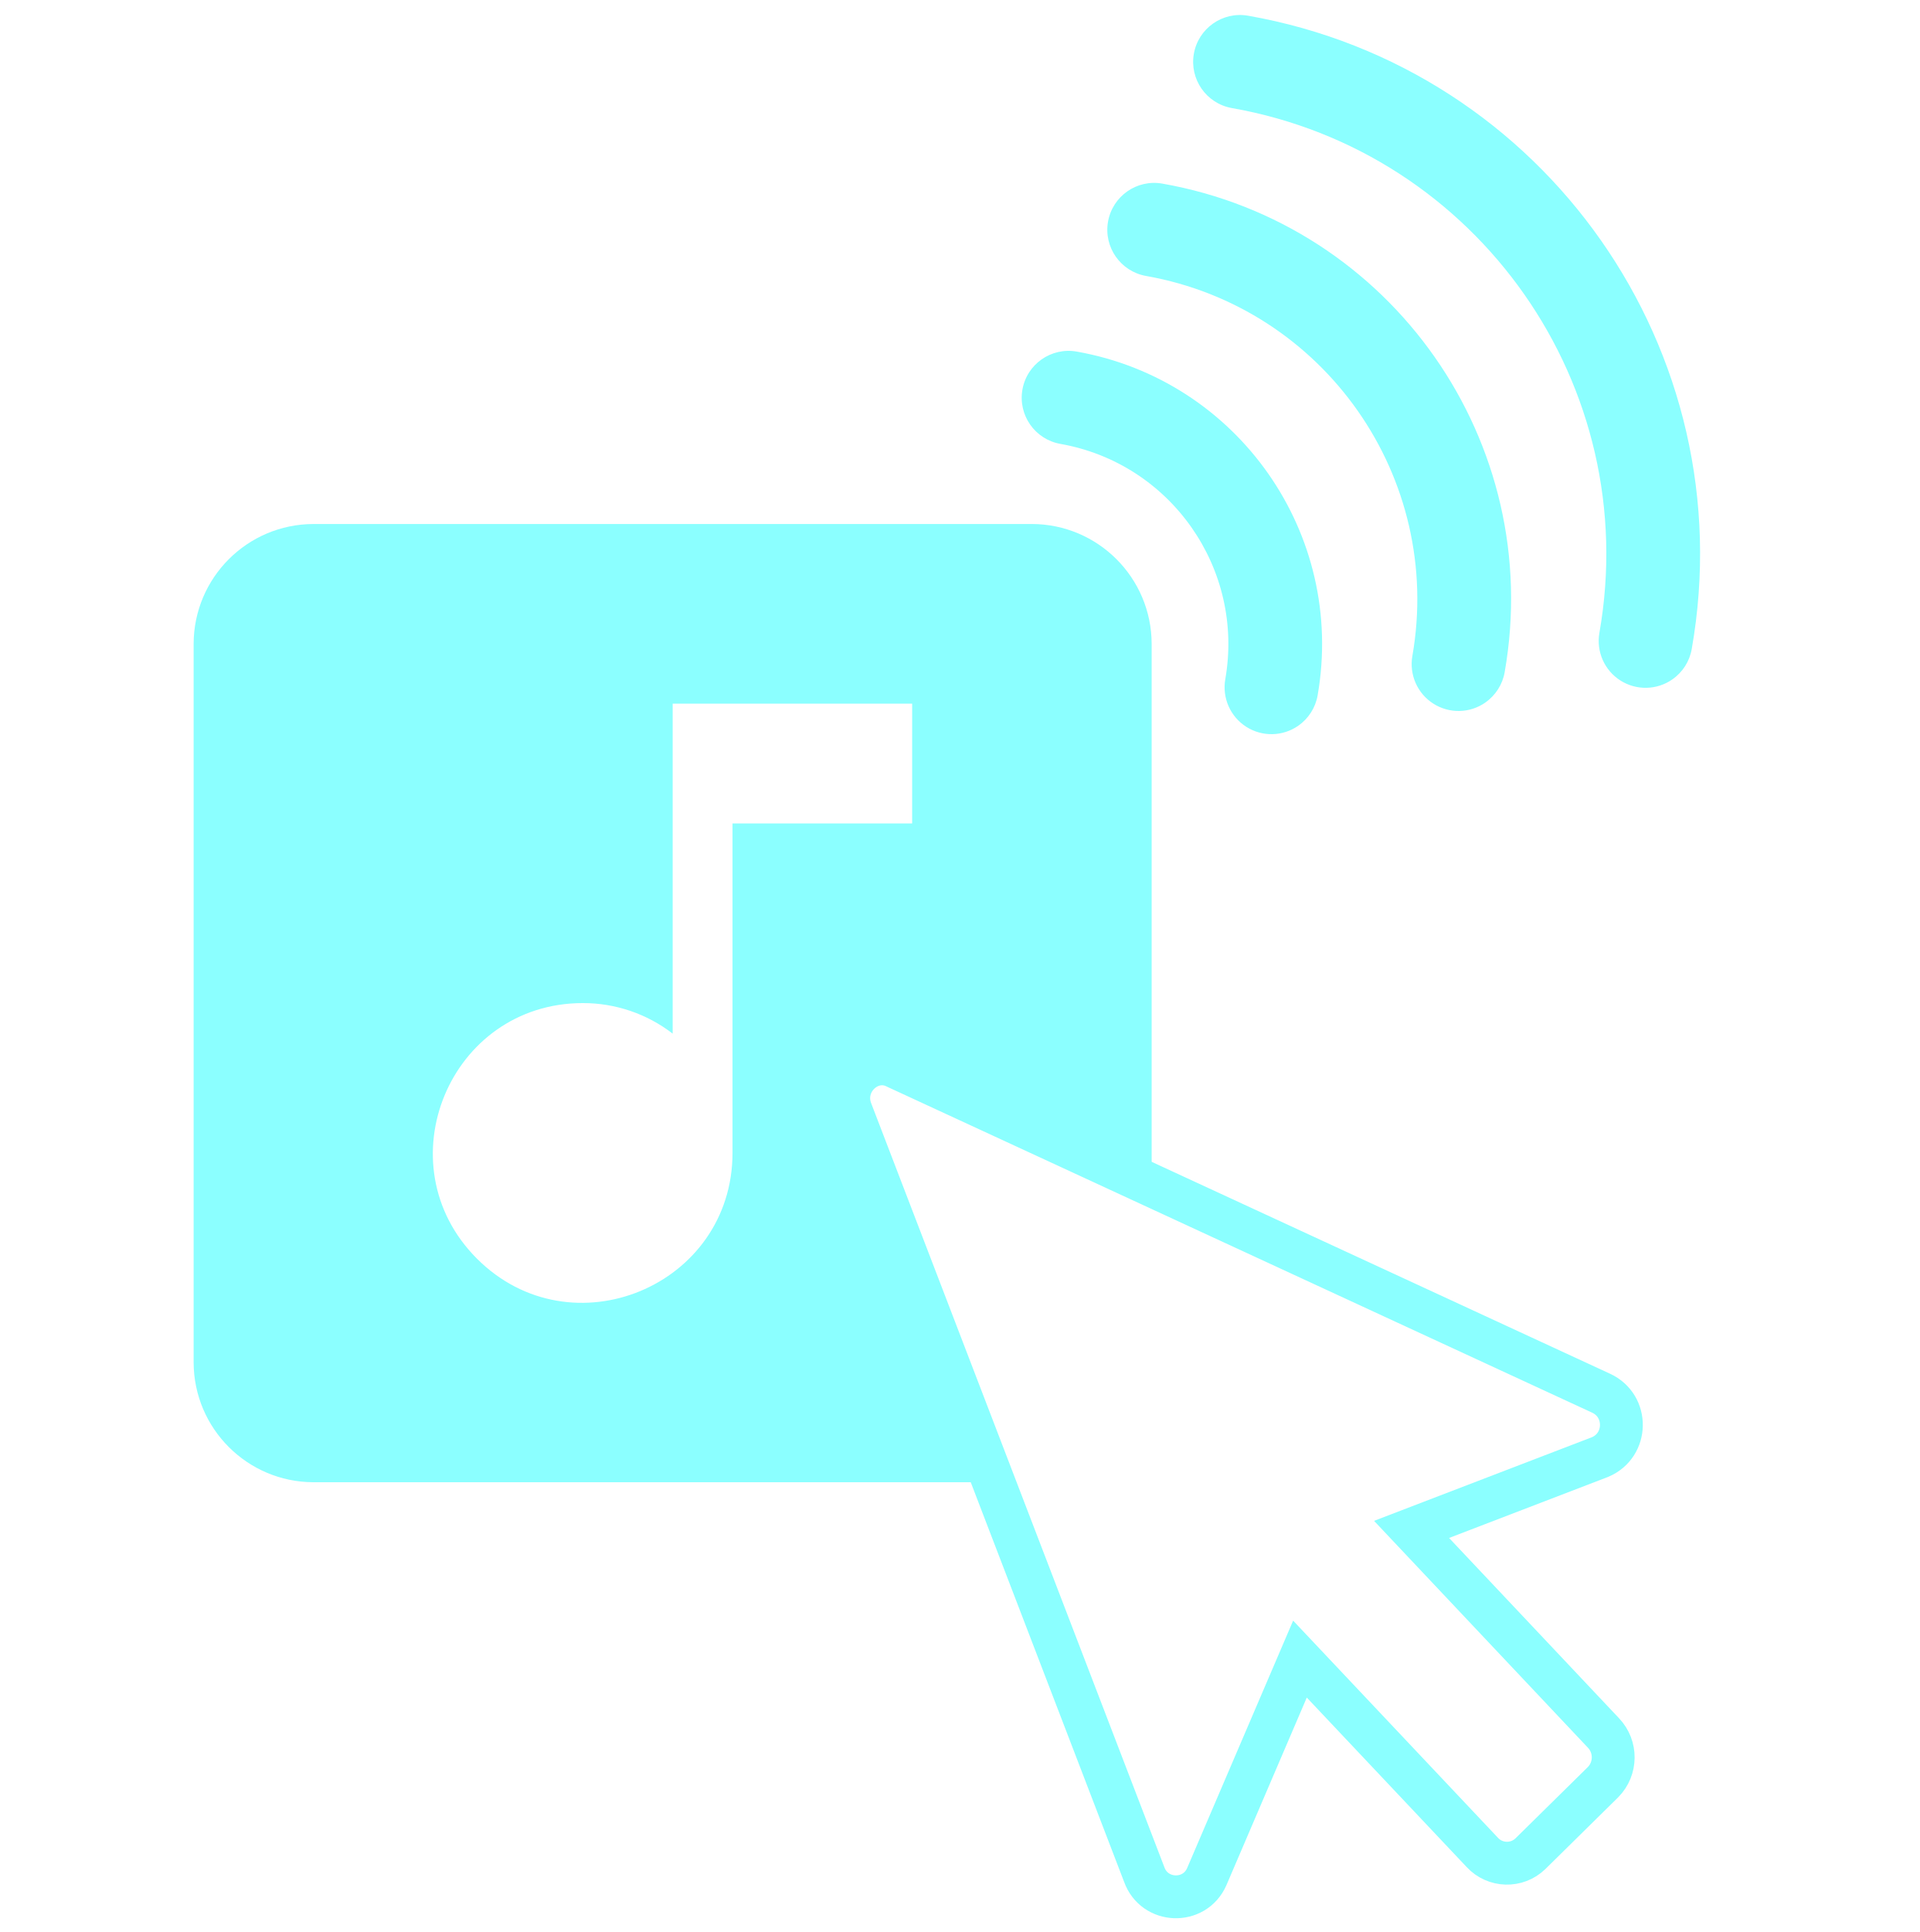
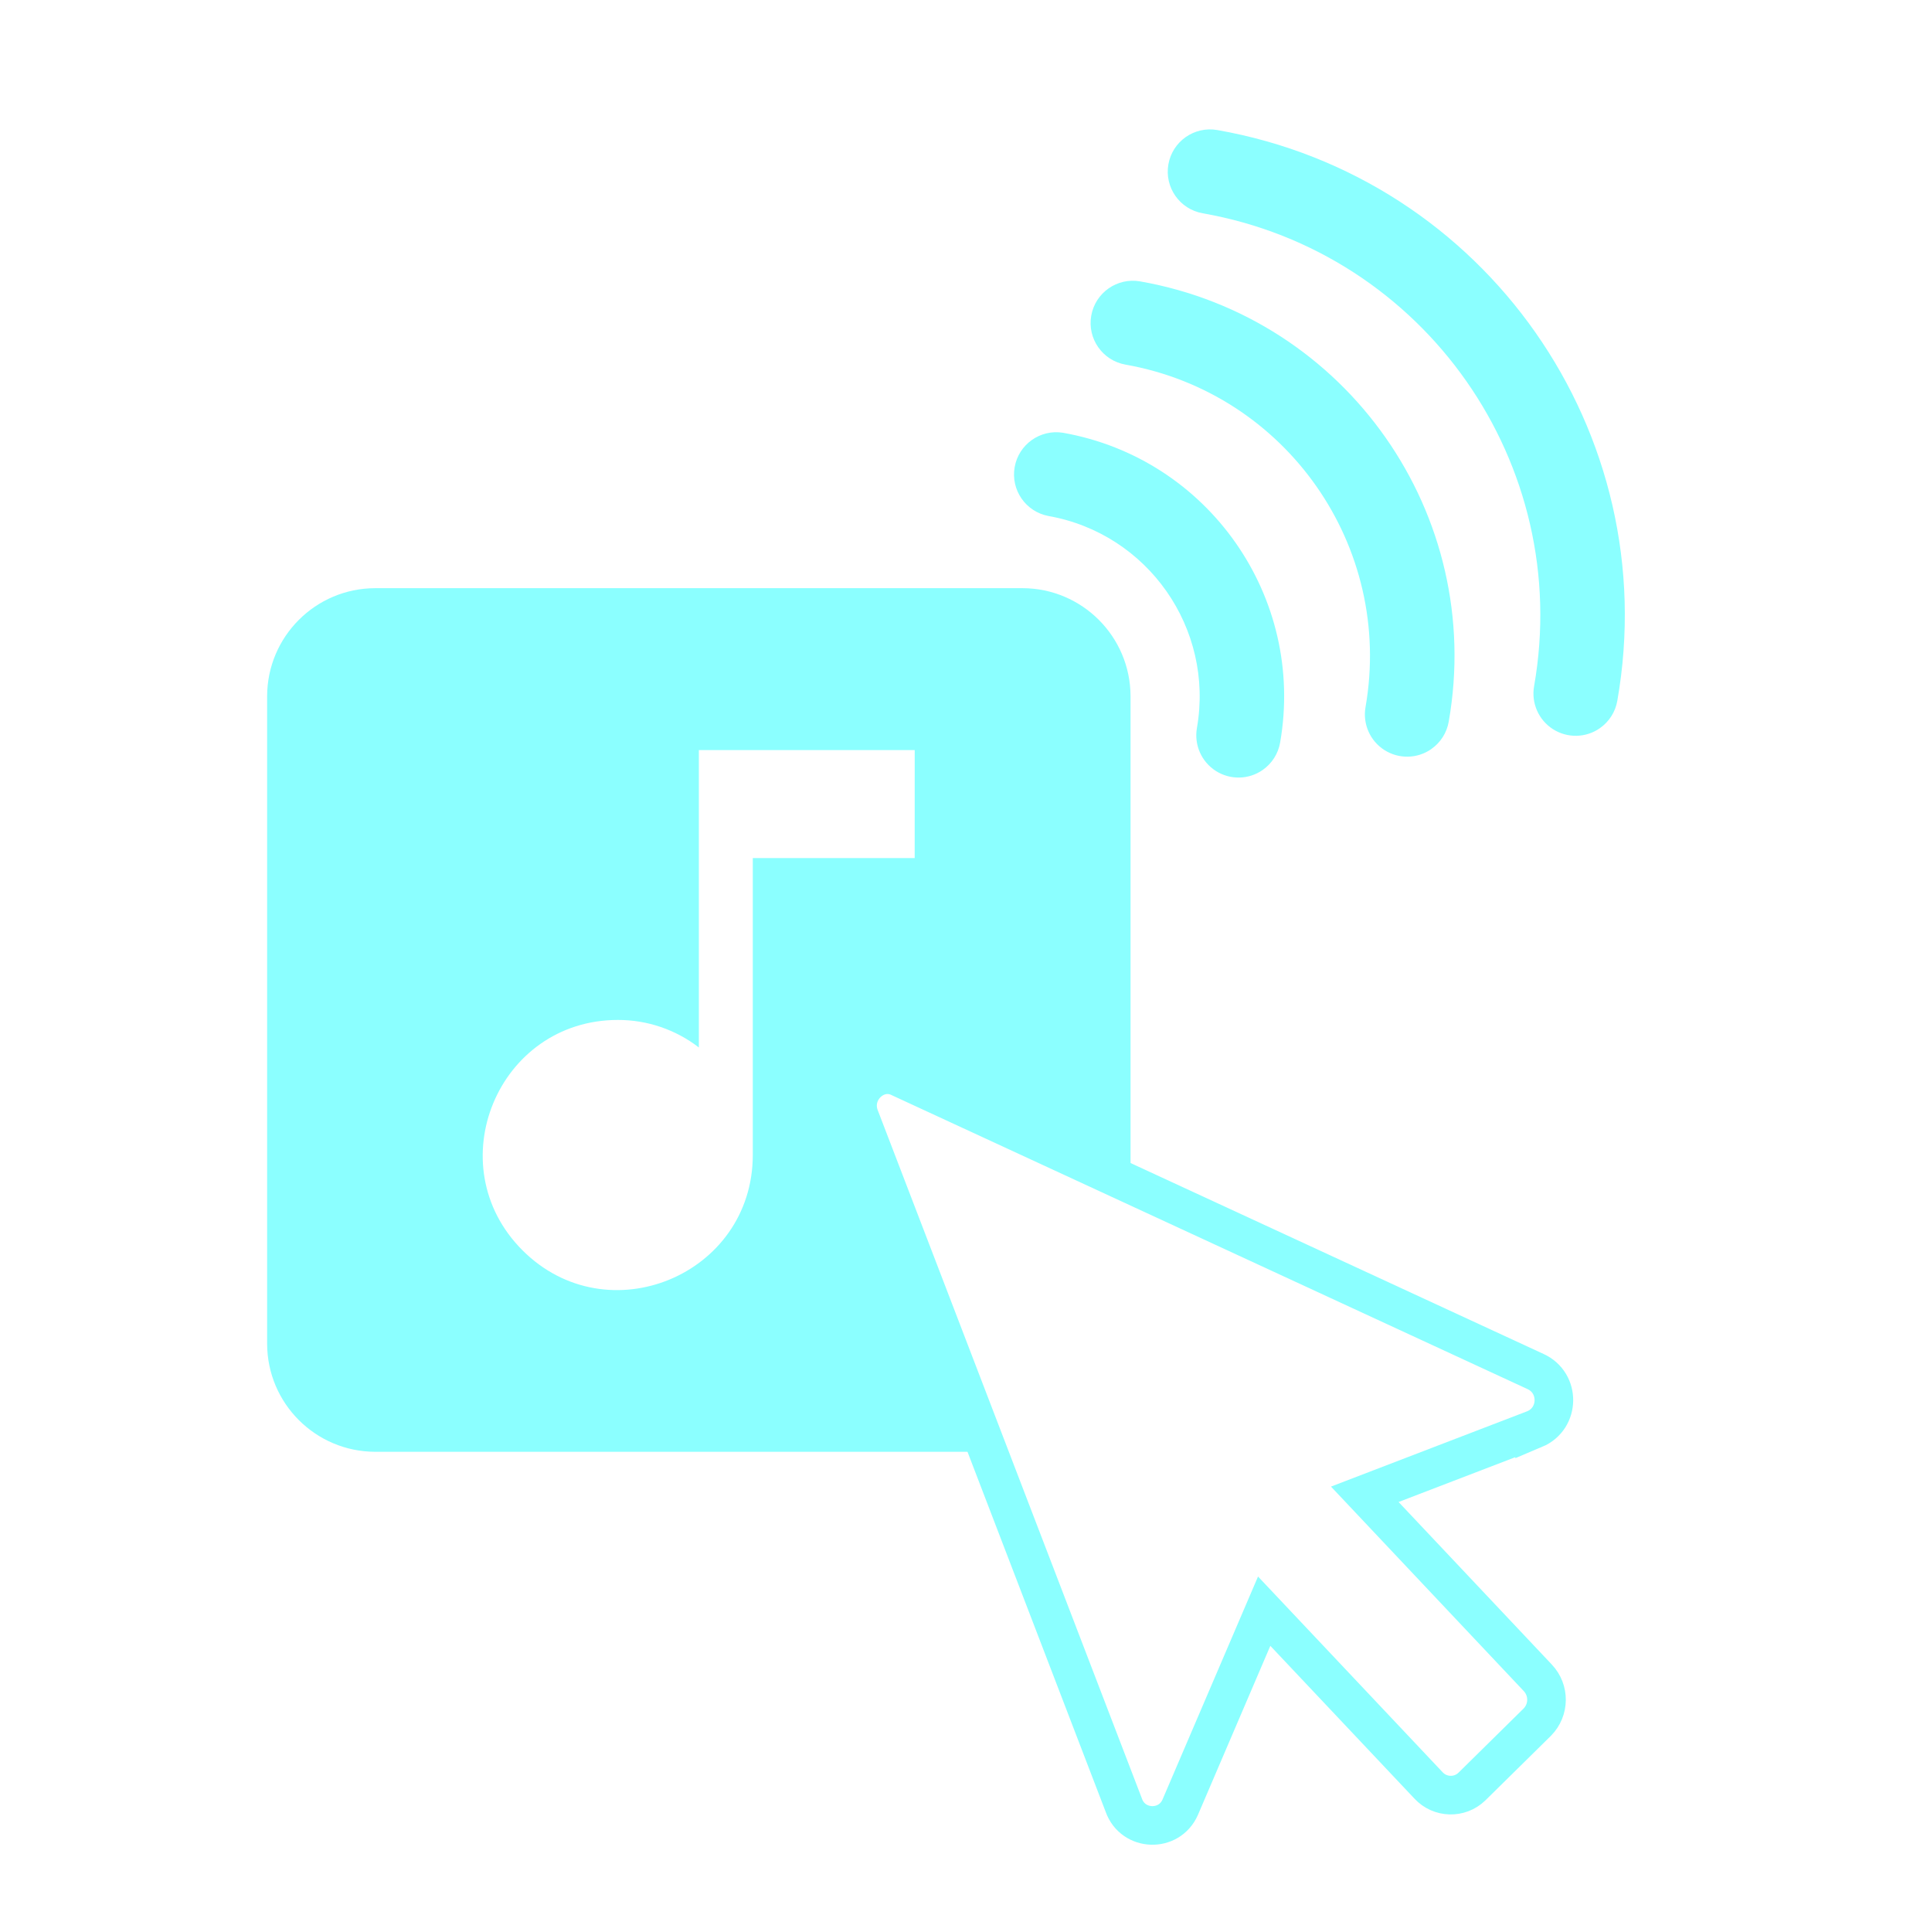
<svg xmlns="http://www.w3.org/2000/svg" width="156.739" height="157.703" viewBox="0 0 156.739 157.703" version="1.1" id="svg7">
  <defs id="defs4">
    <style id="style2">
      .cls-1 {
        fill: #8bffff;
      }
    </style>
  </defs>
-   <path id="Icon_material-library-music" data-name="Icon material-library-music" class="cls-1" d="M 84.249,42.773 H 25.586 c -5.393,0.016 -9.761,4.384 -9.777,9.777 V 111.213 c 0.016,5.393 4.384,9.761 9.777,9.777 h 55.864 c 1.348,-0.004 -10.421,-22.175 -9.684,-24.362 0.737,-2.187 -2.221,-7.393 -1.913,-10.308 0.309,-2.915 9.261,4.365 9.261,4.365 l 4.703,1.384 4.612,2.017 5.597,2.461 v -7.333 -7.333 -7.333 -7.333 -7.333 -7.333 c -0.016,-5.393 -4.384,-9.761 -9.777,-9.777 z M 74.472,67.216 H 59.806 v 26.887 c -0.002,10.889 -13.167,16.338 -20.865,8.638 -7.697,-7.7 -2.244,-20.863 8.645,-20.862 2.653,-0.005 5.233,0.872 7.333,2.493 V 57.439 h 19.554 z" style="fill:#8bffff;stroke-width:0.7" />
-   <path id="Icon_metro-volume-high" data-name="Icon metro-volume-high" d="m 136.547,55.451 a 3.826,3.826 0 0 1 -5.965,-3.796 36.989,36.989 0 0 0 -30.023,-42.837 3.827,3.827 0 0 1 1.327,-7.538 44.638,44.638 0 0 1 36.234,51.7 3.815,3.815 0 0 1 -1.573,2.47 z m -15.27,1.891 a 3.826,3.826 0 0 1 -5.965,-3.796 26.816,26.816 0 0 0 -21.741,-31.02 3.827,3.827 0 0 1 1.324,-7.539 34.438,34.438 0 0 1 27.952,39.883 3.814,3.814 0 0 1 -1.573,2.47 z M 106.004,59.234 a 3.826,3.826 0 0 1 -5.965,-3.796 16.6,16.6 0 0 0 -13.459,-19.203 3.826,3.826 0 0 1 1.326,-7.537 24.261,24.261 0 0 1 19.67,28.065 3.815,3.815 0 0 1 -1.573,2.47 z" style="fill:#8bffff;fill-opacity:1;stroke-width:0.7" />
-   <path id="FontAwsome_mouse-pointer_" data-name="FontAwsome (mouse-pointer)" class="cls-1" d="m 130.635,118.934 -15.389,5.907 15.671,16.619 c 1.069,1.128 1.053,2.899 -0.035,4.008 l -5.936,5.848 c -1.108,1.07 -2.879,1.02 -3.925,-0.11 l -14.887,-15.779 -7.608,17.757 c -0.999,2.281 -4.274,2.166 -5.109,-0.181 L 88.936,141.33 69.491,90.673 c -0.913,-2.379 1.532,-4.648 3.676,-3.551 l 57.55,26.599 c 2.251,1.034 2.201,4.25 -0.082,5.213 z" style="fill:none;stroke:#8bffff;stroke-width:3.498;stroke-miterlimit:4;stroke-dasharray:none;stroke-opacity:1" />
+   <path id="Icon_material-library-music" data-name="Icon material-library-music" class="cls-1" d="M 83.491,48.011 H 30.621 c -4.861,0.014 -8.798,3.951 -8.812,8.812 v 52.87 c 0.014,4.861 3.951,8.798 8.812,8.812 h 50.348 c 1.215,-0.004 -9.392,-19.985 -8.728,-21.957 0.664,-1.971 -2.002,-6.663 -1.724,-9.29 0.278,-2.627 8.347,3.934 8.347,3.934 l 4.238,1.247 4.156,1.818 5.044,2.218 V 89.866 83.257 76.649 70.04 63.431 56.822 c -0.014,-4.861 -3.951,-8.798 -8.812,-8.812 z M 74.679,70.04 H 61.461 V 94.272 c -0.002,9.814 -11.867,14.725 -18.804,7.785 -6.937,-6.94 -2.022,-18.803 7.791,-18.802 2.391,-0.004 4.716,0.786 6.609,2.247 V 61.228 h 17.624 z" style="fill:#8bffff;stroke-width:0.63" />
+   <path id="Icon_metro-volume-high" data-name="Icon metro-volume-high" d="m 130.625,59.437 a 3.449,3.449 0 0 1 -5.376,-3.421 33.336,33.336 0 0 0 -27.058,-38.607 3.449,3.449 0 0 1 1.196,-6.794 40.23,40.23 0 0 1 32.656,46.594 3.438,3.438 0 0 1 -1.418,2.226 z m -13.762,1.704 a 3.449,3.449 0 0 1 -5.376,-3.421 24.168,24.168 0 0 0 -19.594,-27.957 3.449,3.449 0 0 1 1.194,-6.794 31.037,31.037 0 0 1 25.192,35.944 3.437,3.437 0 0 1 -1.418,2.226 z m -13.765,1.705 a 3.449,3.449 0 0 1 -5.376,-3.421 14.961,14.961 0 0 0 -12.13,-17.307 3.449,3.449 0 0 1 1.195,-6.793 21.866,21.866 0 0 1 17.727,25.294 3.438,3.438 0 0 1 -1.418,2.226 z" style="fill:#8bffff;fill-opacity:1;stroke-width:0.631" />
+   <path id="FontAwsome_mouse-pointer_" data-name="FontAwsome (mouse-pointer)" class="cls-1" d="m 125.296,116.651 -13.87,5.324 14.124,14.978 c 0.963,1.016 0.949,2.613 -0.032,3.612 l -5.35,5.271 c -0.999,0.964 -2.595,0.919 -3.538,-0.099 l -13.417,-14.221 -6.856,16.004 c -0.9,2.056 -3.852,1.952 -4.604,-0.163 l -4.038,-10.52 -17.525,-45.655 c -0.823,-2.144 1.38,-4.189 3.313,-3.2 l 51.867,23.972 c 2.029,0.932 1.983,3.831 -0.074,4.698 z" style="fill:none;stroke:#8bffff;stroke-width:3.152;stroke-miterlimit:4;stroke-dasharray:none;stroke-opacity:1" />
</svg>
